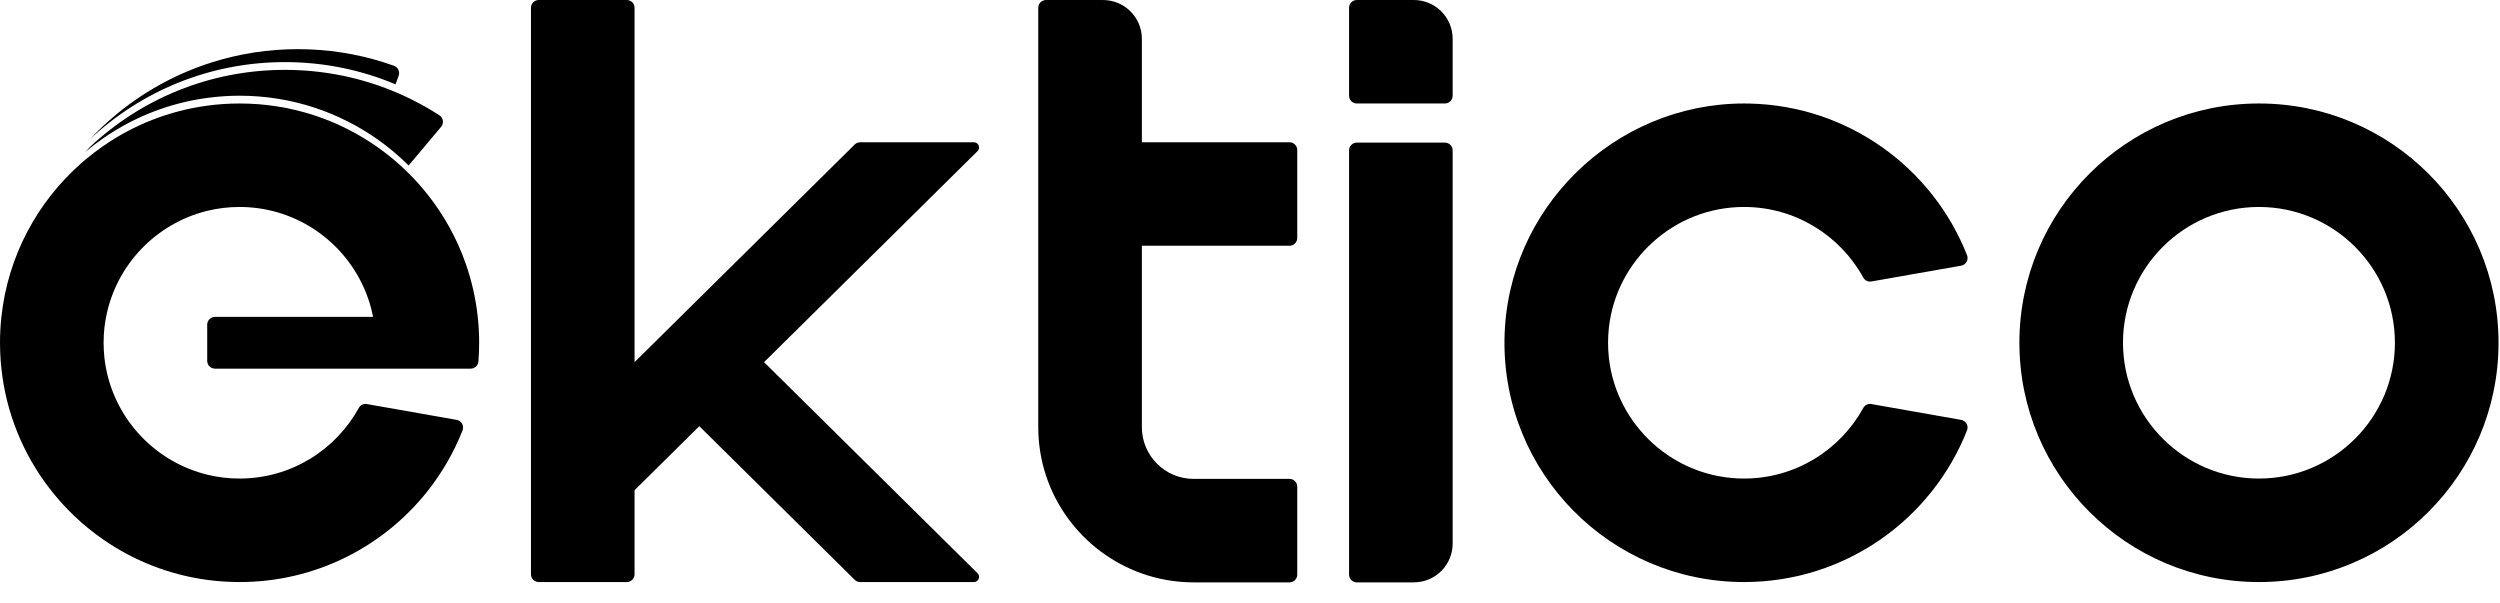
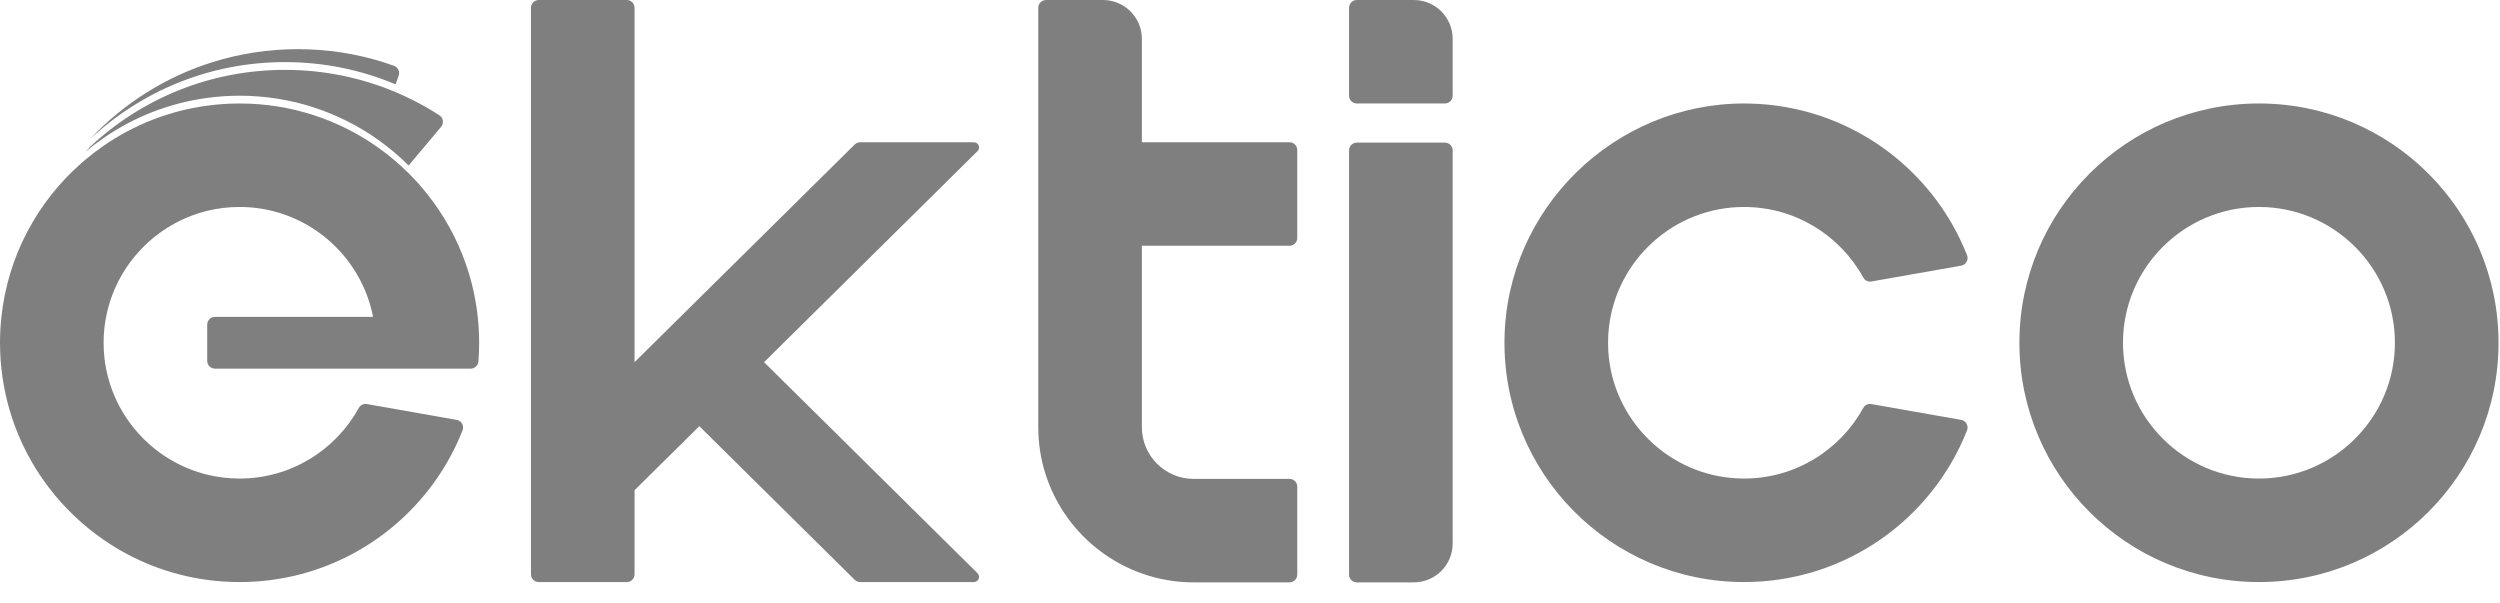
<svg xmlns="http://www.w3.org/2000/svg" width="112" height="27" viewBox="0 0 112 27" fill="none">
-   <path d="M9.283 4.734C7.575 4.963 5.995 5.595 4.641 6.53C4.36 6.723 4.089 6.931 3.828 7.151C3.763 7.204 3.699 7.259 3.636 7.316C1.679 9.038 0.356 11.463 0.063 14.197C0.021 14.578 0 14.964 0 15.356C0 15.496 0.002 15.636 0.009 15.774C0.017 16.024 0.036 16.27 0.063 16.515C0.276 18.504 1.035 20.329 2.186 21.84C2.874 22.744 3.704 23.536 4.641 24.182C5.995 25.118 7.575 25.749 9.283 25.979C9.757 26.043 10.241 26.076 10.733 26.076C14.141 26.076 17.178 24.49 19.145 22.014C19.797 21.192 20.332 20.272 20.723 19.28C20.803 19.075 20.676 18.848 20.459 18.81L16.439 18.102C16.293 18.076 16.147 18.144 16.076 18.273C15.041 20.159 13.034 21.439 10.733 21.439C10.234 21.439 9.748 21.379 9.283 21.265C6.991 20.704 5.204 18.844 4.753 16.515C4.721 16.356 4.697 16.195 4.678 16.032C4.654 15.809 4.641 15.583 4.641 15.355C4.641 15.127 4.654 14.902 4.678 14.681C4.697 14.517 4.721 14.356 4.753 14.197C5.204 11.868 6.991 10.008 9.283 9.446C9.748 9.332 10.234 9.272 10.733 9.272C13.121 9.272 15.192 10.651 16.189 12.654C16.43 13.136 16.609 13.654 16.713 14.197H9.631C9.438 14.197 9.283 14.352 9.283 14.545V16.168C9.283 16.36 9.438 16.515 9.631 16.515H21.085C21.269 16.515 21.419 16.374 21.433 16.191C21.456 15.916 21.466 15.638 21.466 15.356C21.466 14.964 21.445 14.578 21.403 14.197C21.315 13.377 21.134 12.584 20.871 11.83C20.473 10.686 19.886 9.631 19.145 8.7C18.885 8.371 18.605 8.057 18.306 7.762C17.885 7.341 17.428 6.956 16.941 6.611C15.19 5.367 13.047 4.636 10.733 4.636C10.241 4.636 9.757 4.67 9.283 4.734Z" fill="black" />
-   <path d="M4.034 6.58C3.962 6.653 3.895 6.728 3.828 6.803C4.089 6.583 4.36 6.376 4.641 6.182C5.995 5.247 7.575 4.615 9.283 4.386C9.757 4.322 10.241 4.288 10.733 4.288C13.047 4.288 15.19 5.02 16.941 6.263C17.428 6.609 17.885 6.993 18.306 7.414L19.762 5.681C19.896 5.521 19.86 5.279 19.685 5.165C19.508 5.05 19.328 4.94 19.145 4.834C18.687 4.57 18.211 4.332 17.719 4.126C16.196 3.484 14.521 3.13 12.764 3.13C9.387 3.13 6.317 4.439 4.034 6.58Z" fill="black" />
-   <path d="M9.527 2.782C7.403 3.446 5.517 4.65 4.034 6.232C6.317 4.091 9.387 2.782 12.764 2.782C14.521 2.782 16.196 3.136 17.719 3.779L17.86 3.393C17.926 3.211 17.831 3.011 17.648 2.946C17.487 2.888 17.324 2.833 17.16 2.782C15.956 2.405 14.673 2.202 13.344 2.202C12.014 2.202 10.732 2.405 9.527 2.782Z" fill="black" />
-   <path d="M46.862 0.001C46.67 0.001 46.514 0.156 46.514 0.348V19.136C46.514 22.159 48.454 24.736 51.156 25.692C51.882 25.95 52.663 26.09 53.476 26.09H57.769C57.962 26.09 58.117 25.934 58.117 25.742V21.802C58.117 21.61 57.962 21.454 57.769 21.454H53.476C52.195 21.454 51.156 20.417 51.156 19.136V11.01H57.769C57.962 11.01 58.117 10.854 58.117 10.662V6.722C58.117 6.53 57.962 6.374 57.769 6.374H51.156V1.739C51.156 0.779 50.376 0.001 49.415 0.001H46.862Z" fill="black" />
-   <path d="M60.786 6.389C60.594 6.389 60.438 6.544 60.438 6.736V25.742C60.438 25.934 60.594 26.09 60.786 26.09H63.339C64.3 26.09 65.079 25.312 65.079 24.352V6.736C65.079 6.544 64.923 6.389 64.731 6.389H60.786Z" fill="black" />
-   <path d="M60.786 0C60.594 0 60.438 0.156 60.438 0.348V4.288C60.438 4.48 60.594 4.636 60.786 4.636H64.731C64.923 4.636 65.079 4.48 65.079 4.288V1.738C65.079 0.778 64.3 0 63.339 0H60.786Z" fill="black" />
-   <path d="M67.401 15.196C67.314 21.189 72.153 26.076 78.133 26.076C82.674 26.076 86.556 23.26 88.123 19.28C88.204 19.076 88.076 18.848 87.859 18.81L83.839 18.102C83.694 18.076 83.547 18.144 83.476 18.274C82.441 20.159 80.434 21.439 78.133 21.439C75.004 21.439 72.417 19.069 72.078 16.032C72.054 15.809 72.041 15.583 72.041 15.355C72.041 15.127 72.054 14.902 72.078 14.681C72.416 11.643 75.004 9.272 78.133 9.272C80.434 9.272 82.441 10.553 83.477 12.438C83.548 12.567 83.695 12.635 83.84 12.61L87.859 11.902C88.076 11.864 88.204 11.636 88.123 11.432C86.584 7.524 82.814 4.738 78.378 4.639C78.297 4.637 78.217 4.636 78.136 4.636C72.313 4.636 67.487 9.352 67.401 15.196Z" fill="black" />
-   <path d="M90.469 15.356C90.469 21.276 95.273 26.076 101.201 26.076C107.128 26.076 111.934 21.276 111.934 15.356C111.934 9.435 107.128 4.636 101.201 4.636C95.273 4.636 90.469 9.435 90.469 15.356ZM95.11 15.355C95.11 12.001 97.842 9.272 101.201 9.272C104.56 9.272 107.292 12.001 107.292 15.355C107.292 18.71 104.56 21.439 101.201 21.439C97.842 21.439 95.11 18.71 95.11 15.355Z" fill="black" />
-   <path d="M24.135 0C23.942 0 23.787 0.156 23.787 0.348V25.728C23.787 25.92 23.942 26.076 24.135 26.076H28.08C28.273 26.076 28.428 25.919 28.428 25.728V21.961L31.329 19.093L38.29 25.975C38.355 26.04 38.443 26.076 38.535 26.076H43.629C43.837 26.076 43.94 25.825 43.793 25.68L34.23 16.225L43.793 6.771C43.94 6.625 43.837 6.374 43.629 6.374H38.535C38.443 6.374 38.355 6.411 38.29 6.475L28.428 16.225V0.348C28.428 0.156 28.272 0 28.08 0H24.135Z" fill="black" />
+   <path d="M9.283 4.734C7.575 4.963 5.995 5.595 4.641 6.53C4.36 6.723 4.089 6.931 3.828 7.151C3.763 7.204 3.699 7.259 3.636 7.316C1.679 9.038 0.356 11.463 0.063 14.197C0.021 14.578 0 14.964 0 15.356C0 15.496 0.002 15.636 0.009 15.774C0.017 16.024 0.036 16.27 0.063 16.515C0.276 18.504 1.035 20.329 2.186 21.84C2.874 22.744 3.704 23.536 4.641 24.182C5.995 25.118 7.575 25.749 9.283 25.979C9.757 26.043 10.241 26.076 10.733 26.076C14.141 26.076 17.178 24.49 19.145 22.014C19.797 21.192 20.332 20.272 20.723 19.28C20.803 19.075 20.676 18.848 20.459 18.81L16.439 18.102C16.293 18.076 16.147 18.144 16.076 18.273C15.041 20.159 13.034 21.439 10.733 21.439C10.234 21.439 9.748 21.379 9.283 21.265C6.991 20.704 5.204 18.844 4.753 16.515C4.721 16.356 4.697 16.195 4.678 16.032C4.654 15.809 4.641 15.583 4.641 15.355C4.641 15.127 4.654 14.902 4.678 14.681C4.697 14.517 4.721 14.356 4.753 14.197C5.204 11.868 6.991 10.008 9.283 9.446C9.748 9.332 10.234 9.272 10.733 9.272C13.121 9.272 15.192 10.651 16.189 12.654C16.43 13.136 16.609 13.654 16.713 14.197H9.631C9.438 14.197 9.283 14.352 9.283 14.545V16.168C9.283 16.36 9.438 16.515 9.631 16.515H21.085C21.269 16.515 21.419 16.374 21.433 16.191C21.456 15.916 21.466 15.638 21.466 15.356C21.466 14.964 21.445 14.578 21.403 14.197C21.315 13.377 21.134 12.584 20.871 11.83C20.473 10.686 19.886 9.631 19.145 8.7C18.885 8.371 18.605 8.057 18.306 7.762C17.885 7.341 17.428 6.956 16.941 6.611C15.19 5.367 13.047 4.636 10.733 4.636C10.241 4.636 9.757 4.67 9.283 4.734Z" fill="black" fill-opacity="0.5" />
+   <path d="M4.034 6.58C3.962 6.653 3.895 6.728 3.828 6.803C4.089 6.583 4.36 6.376 4.641 6.182C5.995 5.247 7.575 4.615 9.283 4.386C9.757 4.322 10.241 4.288 10.733 4.288C13.047 4.288 15.19 5.02 16.941 6.263C17.428 6.609 17.885 6.993 18.306 7.414L19.762 5.681C19.896 5.521 19.86 5.279 19.685 5.165C19.508 5.05 19.328 4.94 19.145 4.834C18.687 4.57 18.211 4.332 17.719 4.126C16.196 3.484 14.521 3.13 12.764 3.13C9.387 3.13 6.317 4.439 4.034 6.58Z" fill="black" fill-opacity="0.5" />
+   <path d="M9.527 2.782C7.403 3.446 5.517 4.65 4.034 6.232C6.317 4.091 9.387 2.782 12.764 2.782C14.521 2.782 16.196 3.136 17.719 3.779L17.86 3.393C17.926 3.211 17.831 3.011 17.648 2.946C17.487 2.888 17.324 2.833 17.16 2.782C15.956 2.405 14.673 2.202 13.344 2.202C12.014 2.202 10.732 2.405 9.527 2.782Z" fill="black" fill-opacity="0.5" />
+   <path d="M46.862 0.001C46.67 0.001 46.514 0.156 46.514 0.348V19.136C46.514 22.159 48.454 24.736 51.156 25.692C51.882 25.95 52.663 26.09 53.476 26.09H57.769C57.962 26.09 58.117 25.934 58.117 25.742V21.802C58.117 21.61 57.962 21.454 57.769 21.454H53.476C52.195 21.454 51.156 20.417 51.156 19.136V11.01H57.769C57.962 11.01 58.117 10.854 58.117 10.662V6.722C58.117 6.53 57.962 6.374 57.769 6.374H51.156V1.739C51.156 0.779 50.376 0.001 49.415 0.001H46.862Z" fill="black" fill-opacity="0.5" />
+   <path d="M60.786 6.389C60.594 6.389 60.438 6.544 60.438 6.736V25.742C60.438 25.934 60.594 26.09 60.786 26.09H63.339C64.3 26.09 65.079 25.312 65.079 24.352V6.736C65.079 6.544 64.923 6.389 64.731 6.389H60.786Z" fill="black" fill-opacity="0.5" />
+   <path d="M60.786 0C60.594 0 60.438 0.156 60.438 0.348V4.288C60.438 4.48 60.594 4.636 60.786 4.636H64.731C64.923 4.636 65.079 4.48 65.079 4.288V1.738C65.079 0.778 64.3 0 63.339 0H60.786Z" fill="black" fill-opacity="0.5" />
+   <path d="M67.401 15.196C67.314 21.189 72.153 26.076 78.133 26.076C82.674 26.076 86.556 23.26 88.123 19.28C88.204 19.076 88.076 18.848 87.859 18.81L83.839 18.102C83.694 18.076 83.547 18.144 83.476 18.274C82.441 20.159 80.434 21.439 78.133 21.439C75.004 21.439 72.417 19.069 72.078 16.032C72.054 15.809 72.041 15.583 72.041 15.355C72.041 15.127 72.054 14.902 72.078 14.681C72.416 11.643 75.004 9.272 78.133 9.272C80.434 9.272 82.441 10.553 83.477 12.438C83.548 12.567 83.695 12.635 83.84 12.61L87.859 11.902C88.076 11.864 88.204 11.636 88.123 11.432C86.584 7.524 82.814 4.738 78.378 4.639C78.297 4.637 78.217 4.636 78.136 4.636C72.313 4.636 67.487 9.352 67.401 15.196Z" fill="black" fill-opacity="0.5" />
+   <path d="M90.469 15.356C90.469 21.276 95.273 26.076 101.201 26.076C107.128 26.076 111.934 21.276 111.934 15.356C111.934 9.435 107.128 4.636 101.201 4.636C95.273 4.636 90.469 9.435 90.469 15.356ZM95.11 15.355C95.11 12.001 97.842 9.272 101.201 9.272C104.56 9.272 107.292 12.001 107.292 15.355C107.292 18.71 104.56 21.439 101.201 21.439C97.842 21.439 95.11 18.71 95.11 15.355Z" fill="black" fill-opacity="0.5" />
+   <path d="M24.135 0C23.942 0 23.787 0.156 23.787 0.348V25.728C23.787 25.92 23.942 26.076 24.135 26.076H28.08C28.273 26.076 28.428 25.919 28.428 25.728V21.961L31.329 19.093L38.29 25.975C38.355 26.04 38.443 26.076 38.535 26.076H43.629C43.837 26.076 43.94 25.825 43.793 25.68L34.23 16.225L43.793 6.771C43.94 6.625 43.837 6.374 43.629 6.374H38.535C38.443 6.374 38.355 6.411 38.29 6.475L28.428 16.225V0.348C28.428 0.156 28.272 0 28.08 0H24.135Z" fill="black" fill-opacity="0.5" />
</svg>
